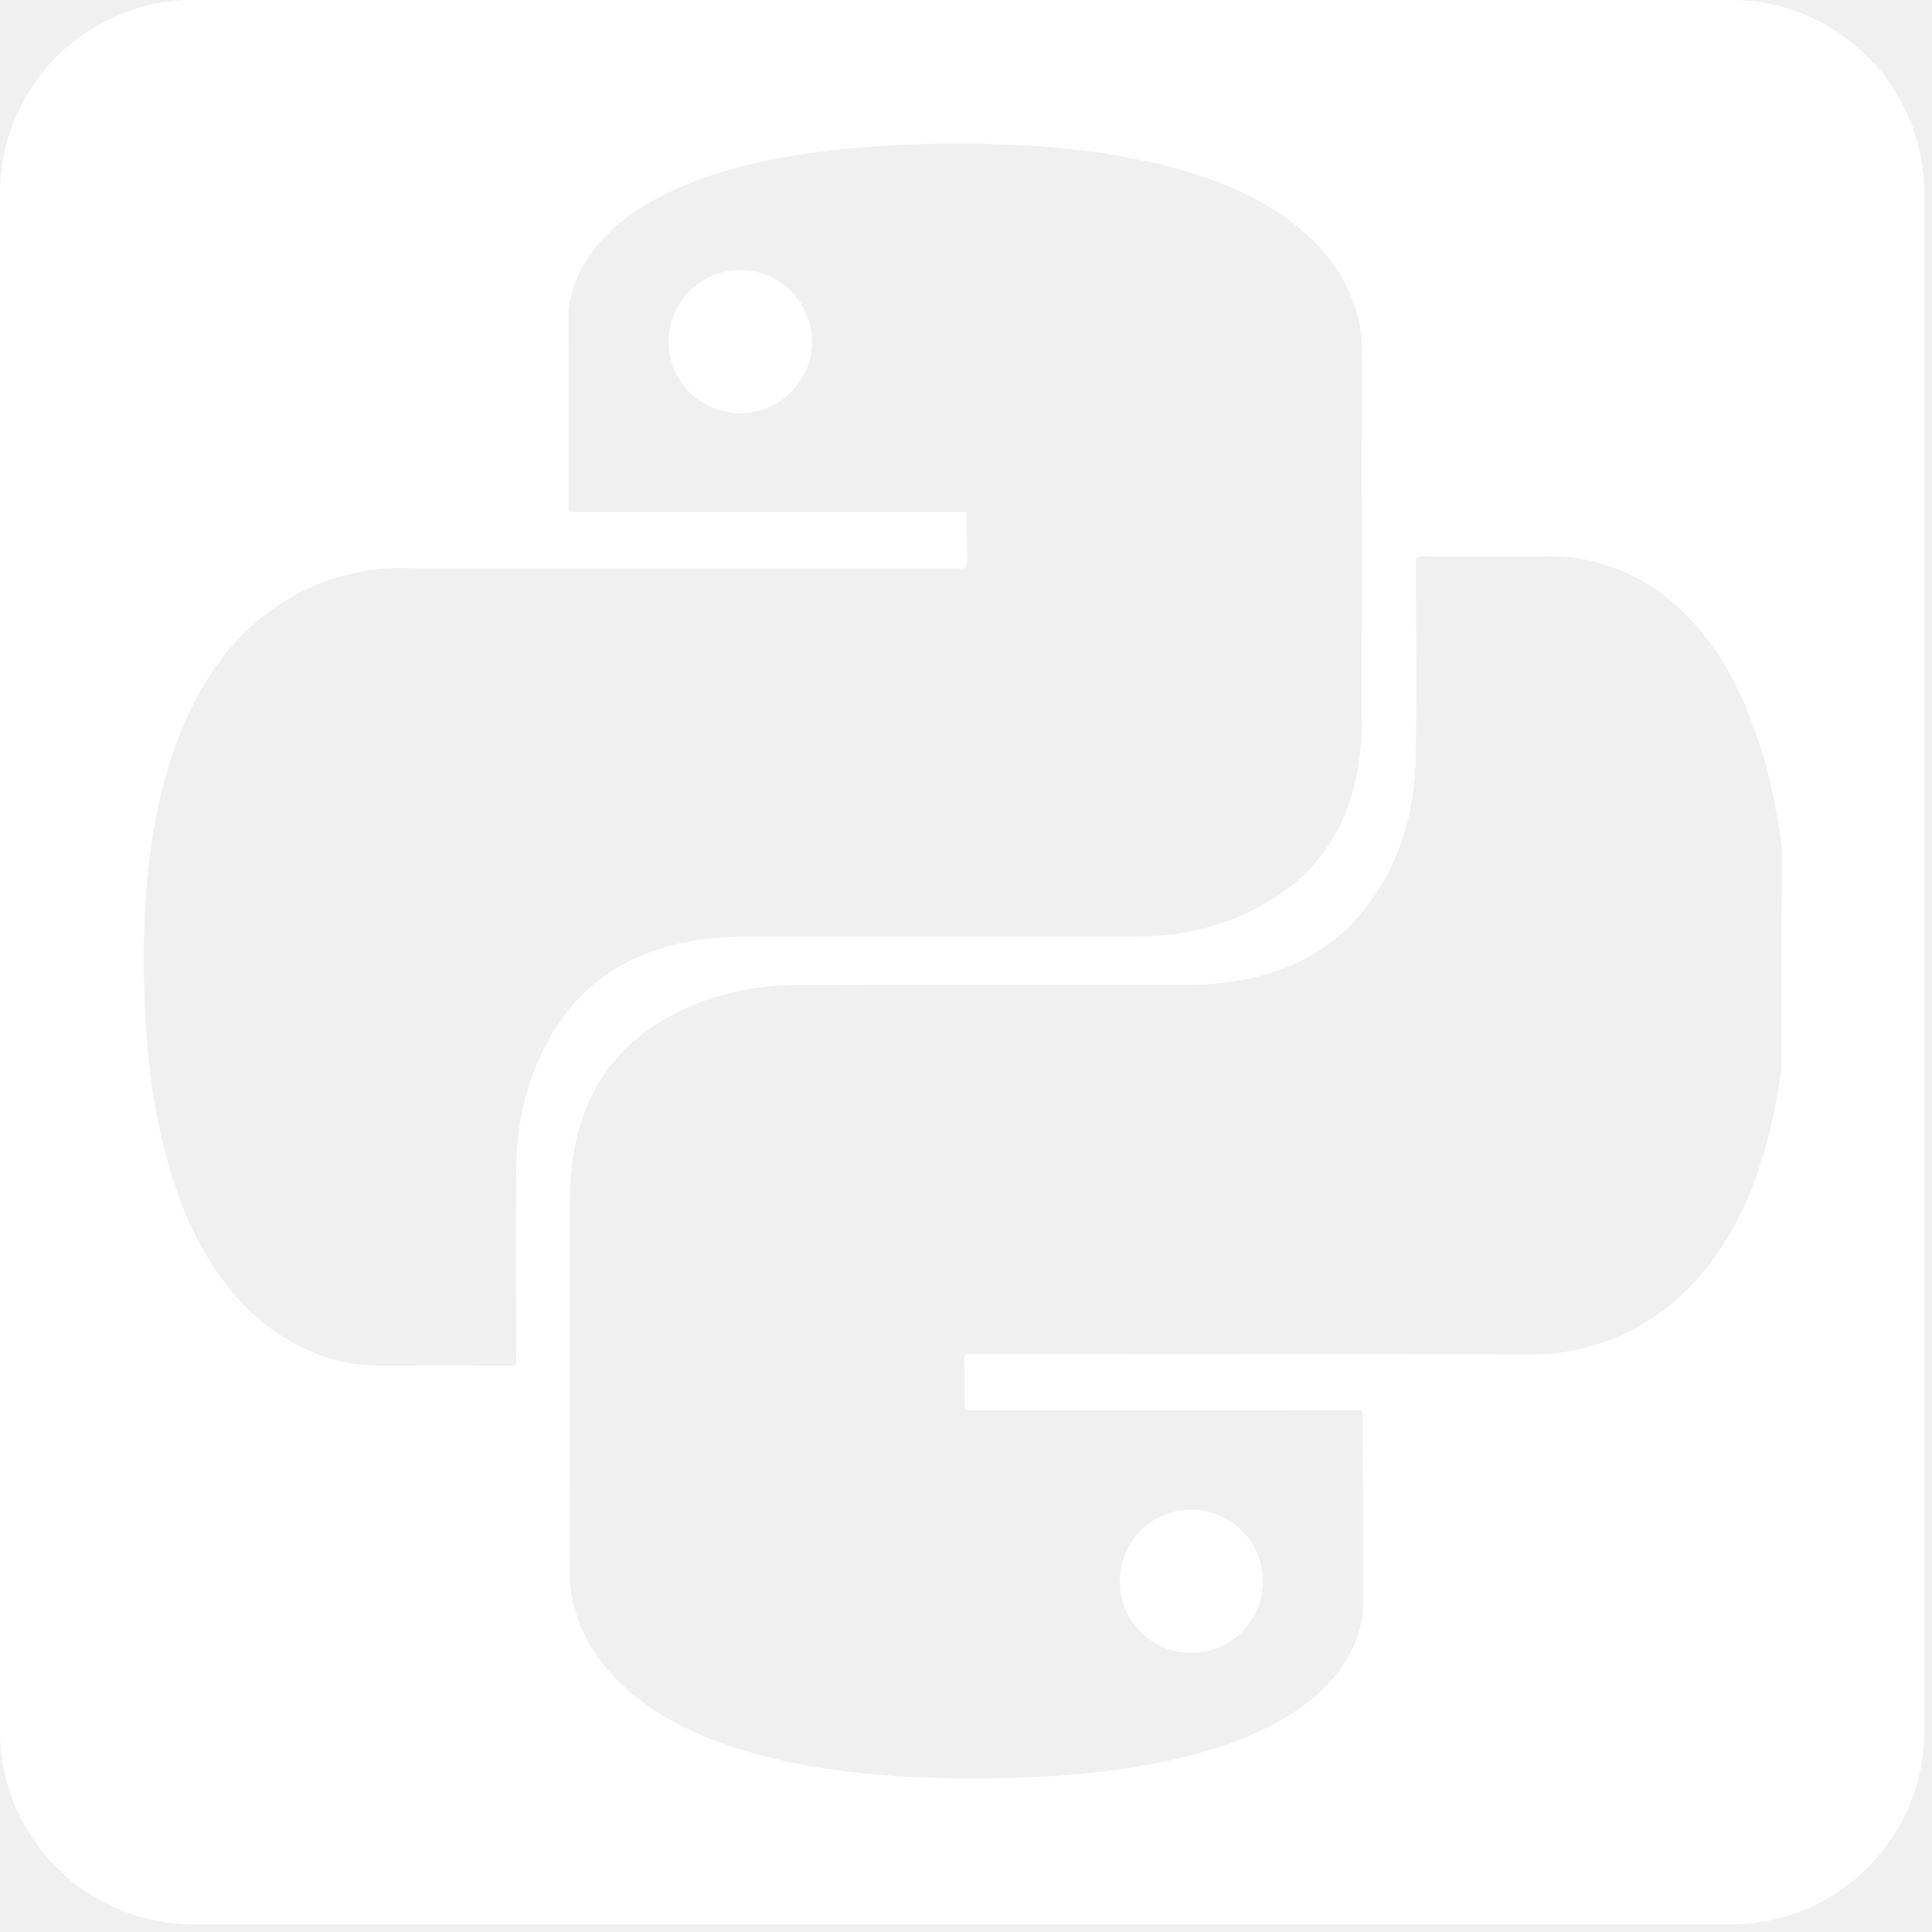
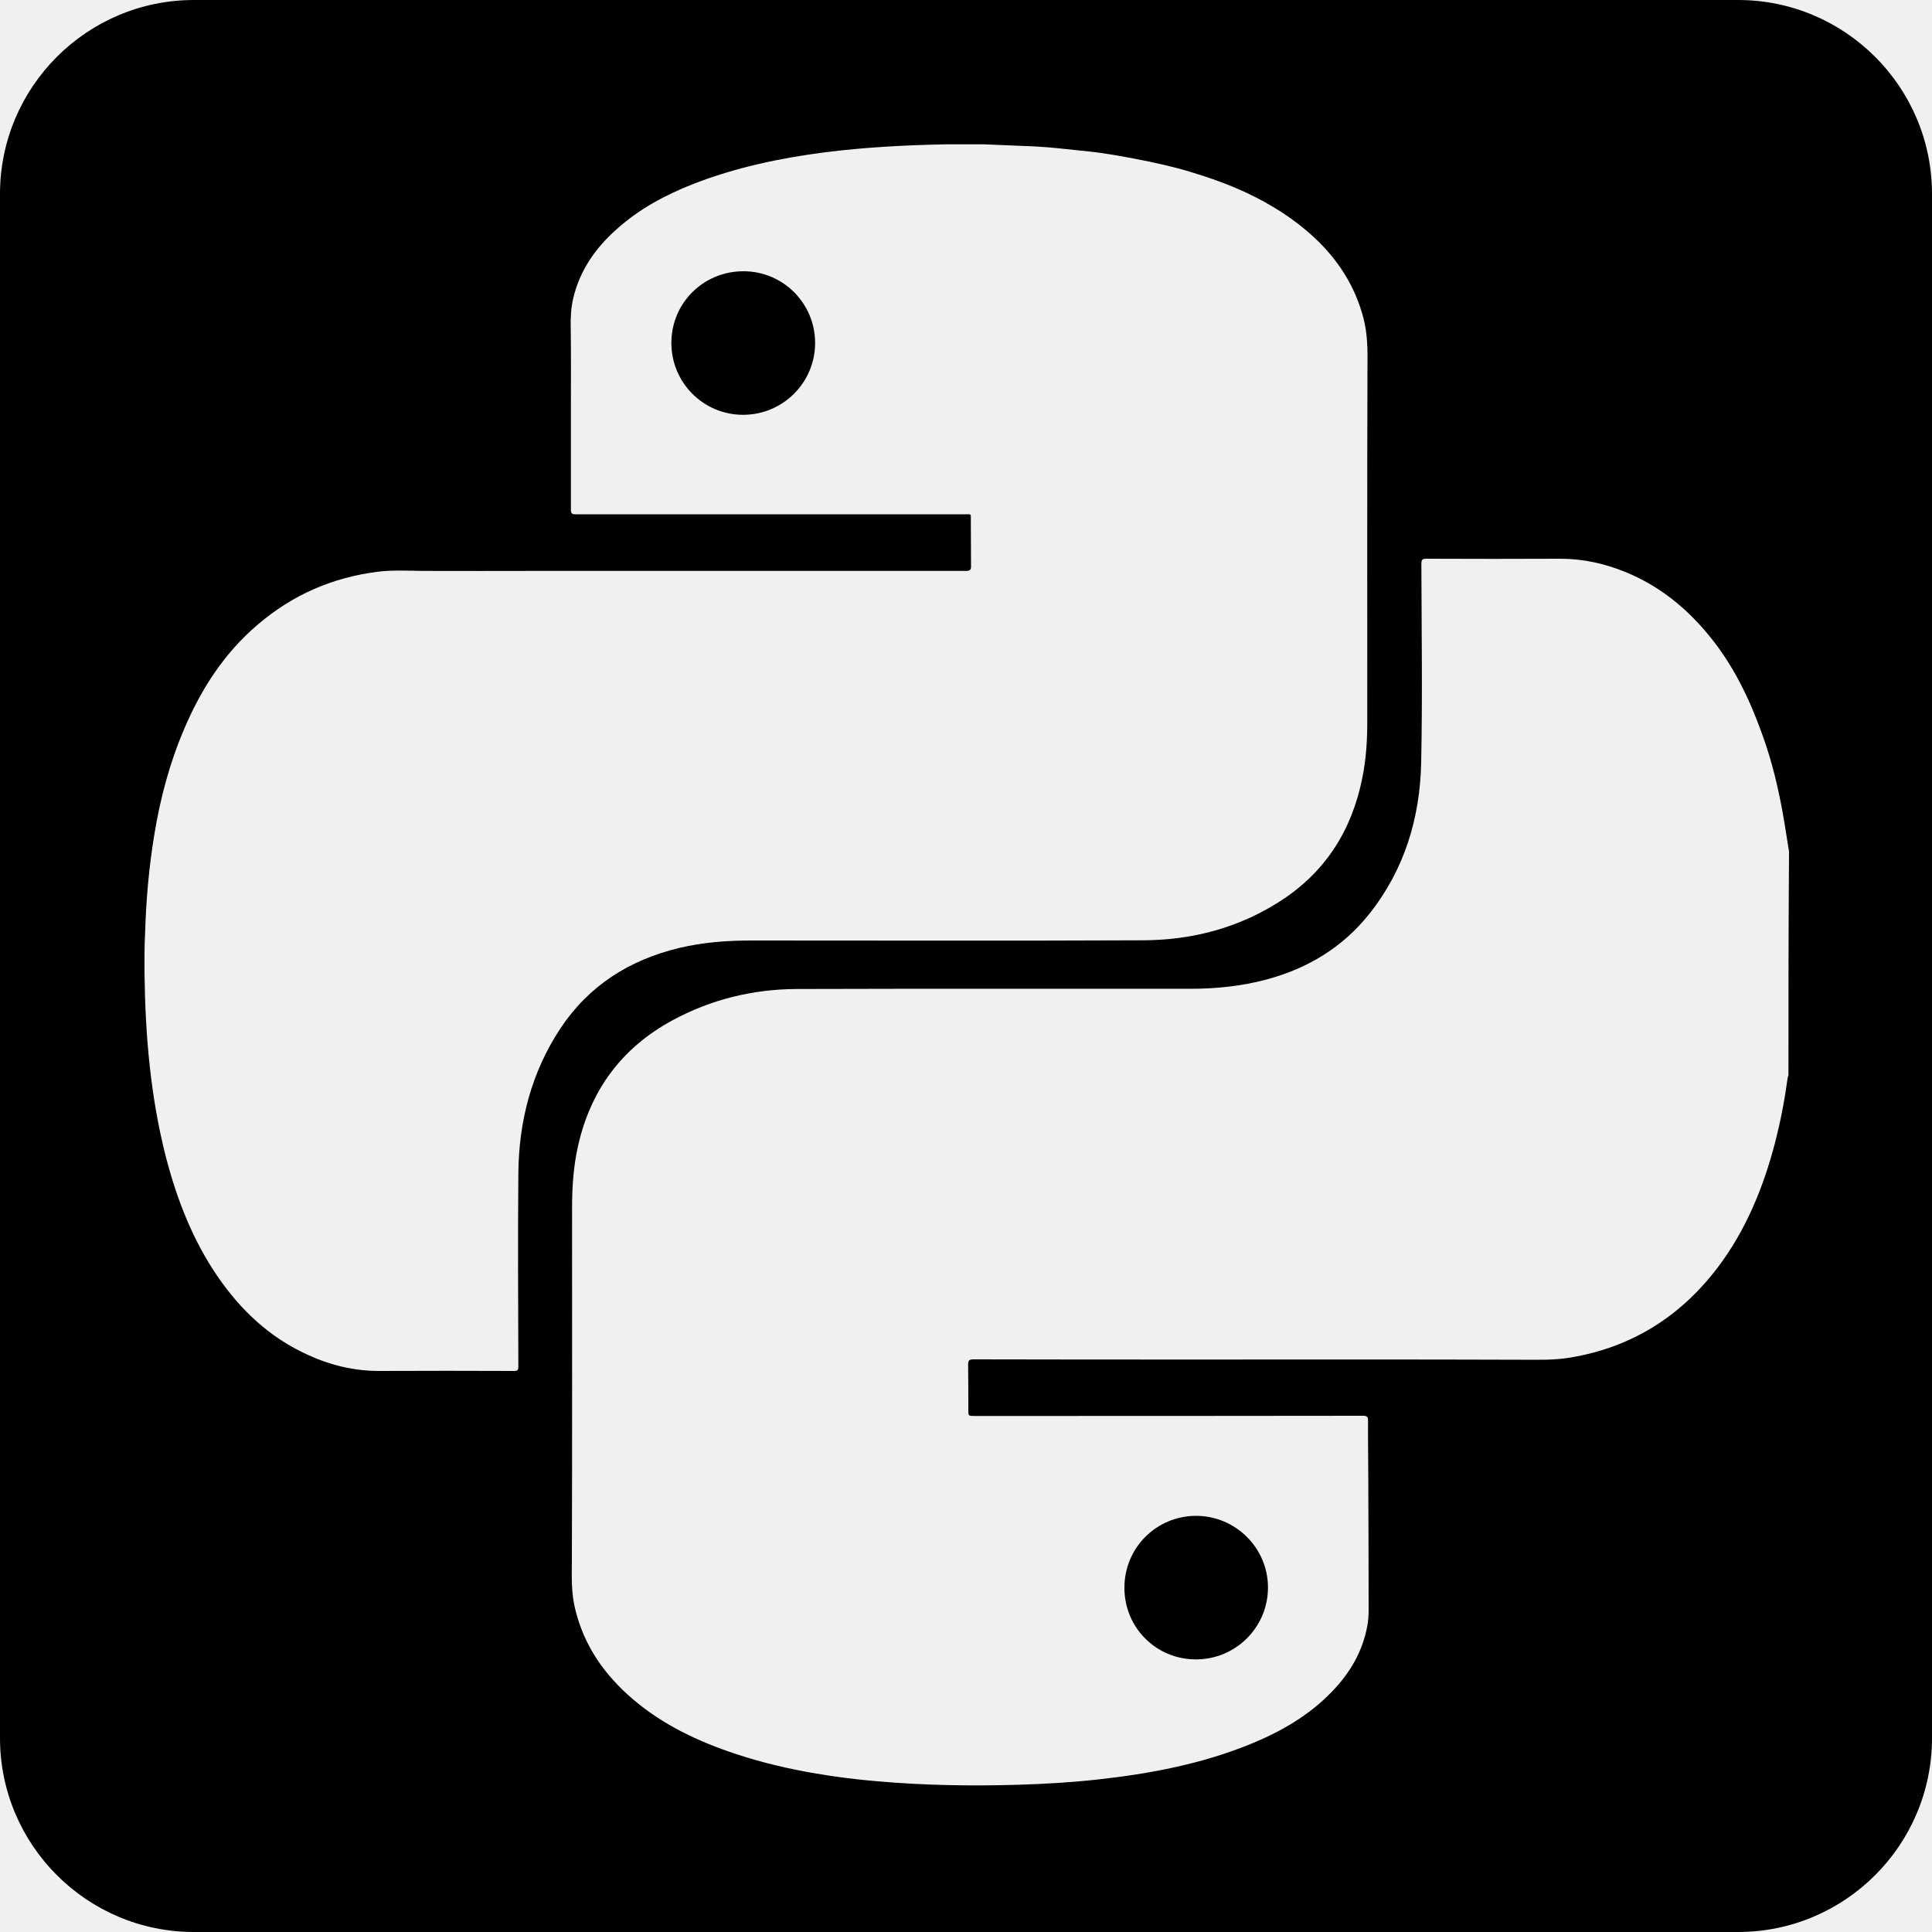
<svg xmlns="http://www.w3.org/2000/svg" viewBox="0 0 1000 1000">
-   <style>.st0{display:none}.st1,.st2{display:inline}.st2{fill:none;stroke:#000;stroke-miterlimit:10}.st3{fill:#fff}</style>
-   <g id="black_x5F_bg" class="st0">
-     <path class="st1" d="M-2-2H998V998H-2z" />
-   </g>
-   <g id="guide_x5F_path" class="st0">
-     <path class="st2" d="M74 31h848v934H74z" />
-   </g>
-   <g id="Layer_4">
-     <path class="st3" d="M616.5 855.5c20.6 0 37.2-16.6 37.2-37.1 0-20.4-16.7-37-37.1-37-20.5 0-37 16.5-37 37 0 20.6 16.4 37.1 36.9 37.1zM383.3 139.8c-20.7 0-37.2 16.4-37.2 37 0 20.5 16.5 37.1 37 37.1s37.1-16.5 37.2-36.9c0-20.5-16.5-37.2-37-37.2z" />
-     <path class="st3" d="M896 0H100C44.8 0 0 44.8 0 100v796c0 55.2 44.8 100 100 100h796c55.2 0 100-44.8 100-100V100C996 44.8 951.2 0 896 0zM267.2 605.1c-.3 33.1-.1 66.2 0 99.4 0 1.9-.4 2.3-2.3 2.3-23-.1-45.9-.1-68.9 0-13.1.1-25.5-2.9-37.3-8.3-19.6-8.9-34.7-23-46.7-40.6-12.8-18.8-20.9-39.7-26.6-61.7-7.9-30.9-10.6-62.4-11-94.2v-10.2c0-3.6.1-7.2.3-10.8.5-17.1 2-34.1 4.8-51 3.1-18.6 7.9-36.8 15.3-54.2 8.8-20.7 20.7-39.2 37.9-53.9 18-15.4 38.7-24.4 62.2-27.3 7.5-.9 14.9-.5 22.4-.4 19.7.1 39.4 0 59.1 0H498c2 0 2.7-.5 2.6-2.6-.1-8 0-16-.1-23.9 0-3.1.3-2.7-2.7-2.7h-201c-1.9 0-2.5-.4-2.5-2.4v-55.5c0-12.8.1-25.6-.1-38.3-.1-5.1.1-10.1 1.3-15.1 3.4-14.3 11.4-25.8 22.2-35.5 11.6-10.5 25.2-17.8 39.7-23.5 21.7-8.5 44.3-13.2 67.3-16.2 20.9-2.7 41.9-3.8 62.9-4.2h19.5c8.8.4 17.6.7 26.4 1.1 7.7.4 15.3 1.3 22.9 2.1 4 .4 8 .8 11.9 1.4 5.6.8 11.2 1.8 16.8 2.9 9.8 1.9 19.4 4 28.9 6.9 9.6 2.9 19 6.3 28.1 10.5 12.9 6.1 24.9 13.5 35.3 23.2 12.3 11.4 21.1 25.1 25.4 41.5 2.2 8.3 2.2 16.7 2.1 25.2-.2 60.9-.1 121.9-.1 182.8 0 9.8-.6 19.6-2.6 29.3-5.4 26.9-19 48.4-42.2 63.3-21.5 13.8-45.4 20.1-70.7 20.2-67.2.3-134.5.1-201.7.1-12.7 0-25.2.9-37.6 3.9-25.6 6.2-46.5 19.4-61.2 41.5-14.9 22.8-21.4 48-21.6 74.9zM922 554.2c-.1.5-.3.9-.4 1.4-1.5 11.1-3.6 22.1-6.4 33-6.1 23.5-15.1 45.7-29.9 65.1-19.3 25.3-44.5 41-76 46.2-8.3 1.4-16.6 1.1-24.9 1.1-55.3-.2-110.6-.1-165.9-.1-38.9 0-77.8 0-116.7-.1-2.2 0-2.7.6-2.7 2.7.1 7.8.1 15.5.1 23.3 0 3.2 0 3.2 3.3 3.2 66.7 0 133.5 0 200.2-.1 2 0 2.6.5 2.6 2.5-.1 8.5.1 17.1.1 25.6.1 24 .2 48 .2 72 0 2.8-.2 5.6-.7 8.4-2.5 13.2-9 24.2-18.2 33.8-11.8 12.3-26.3 20.6-41.9 27-25.4 10.4-52 15.3-79.1 18.3-13.7 1.5-27.4 2.3-41.2 2.7-24 .7-48 .3-71.9-1.8-10.6-.9-21.2-2.2-31.7-4-14-2.4-27.8-5.6-41.3-10.1-19.3-6.4-37.5-14.9-53.1-28.2-14.7-12.5-25.3-27.6-29.9-46.6-2-8.1-1.8-16.3-1.7-24.6.2-60.7.1-121.5.1-182.2 0-10.8.7-21.4 3.1-32 6.5-28.8 22.5-50.5 48.5-64.6 20-10.9 41.6-16.1 64.2-16.2 67.5-.2 135-.1 202.5-.1 13.4 0 26.6-1.3 39.6-4.8 21.2-5.7 39.2-16.5 53-33.8 18.1-22.8 26.2-49.4 26.8-78.1.7-34.2.2-68.4.1-102.5 0-2.1.5-2.6 2.6-2.6 23 .1 46 .1 69.1 0 11.7 0 22.8 2.5 33.6 6.9 19.7 8.1 35.1 21.6 47.6 38.6 11.3 15.4 18.7 32.7 24.8 50.7 4.5 13.5 7.5 27.5 9.8 41.6.7 4.4 1.4 8.7 2.1 13.1-.4 38.7-.4 77-.4 115.3z" />
-   </g>
+   <path d="M619 858.9c20.7 0 37.3-16.7 37.3-37.2 0-20.5-16.8-37.1-37.2-37.1-20.6 0-37.1 16.6-37.1 37.1-.1 20.7 16.4 37.2 37 37.2zM384.8 140.4c-20.8 0-37.3 16.5-37.3 37.1s16.6 37.2 37.1 37.2c20.6 0 37.2-16.6 37.3-37 .1-20.6-16.5-37.3-37.1-37.3z" />
+   <path d="M899.6 0H100.4C45 0 0 45 0 100.4v799.2C0 955 45 1000 100.4 1000h799.2c55.4 0 100.4-45 100.4-100.4V100.4C1000 45 955 0 899.6 0zM268.3 607.5c-.3 33.2-.1 66.5 0 99.8 0 1.9-.4 2.3-2.3 2.3-23.1-.1-46.1-.1-69.2 0-13.2.1-25.6-2.9-37.4-8.3-19.7-8.9-34.8-23.1-46.9-40.8-12.9-18.9-21-39.9-26.7-61.9-7.9-31-10.6-62.7-11-94.6v-10.2c0-3.6.1-7.2.3-10.8.5-17.2 2-34.2 4.8-51.2 3.1-18.7 7.9-36.9 15.4-54.4 8.8-20.8 20.8-39.4 38.1-54.1 18.1-15.5 38.9-24.5 62.4-27.4 7.5-.9 15-.5 22.5-.4 19.8.1 39.6 0 59.3 0H500c2 0 2.7-.5 2.6-2.6-.1-8 0-16.1-.1-24 0-3.1.3-2.7-2.7-2.7H298c-1.9 0-2.5-.4-2.5-2.4v-55.7c0-12.9.1-25.7-.1-38.5-.1-5.1.1-10.1 1.3-15.2 3.4-14.4 11.4-25.9 22.3-35.6 11.6-10.5 25.3-17.9 39.9-23.6 21.8-8.5 44.5-13.3 67.6-16.3 21-2.7 42.1-3.8 63.2-4.2h19.6c8.8.4 17.7.7 26.5 1.1 7.7.4 15.4 1.3 23 2.1 4 .4 8 .8 11.9 1.4 5.6.8 11.2 1.8 16.9 2.9 9.8 1.9 19.5 4 29 6.9 9.6 2.9 19.1 6.3 28.2 10.5 13 6.1 25 13.6 35.4 23.3 12.3 11.4 21.2 25.2 25.5 41.7 2.2 8.3 2.2 16.8 2.1 25.3-.2 61.1-.1 122.4-.1 183.5 0 9.8-.6 19.7-2.6 29.4-5.4 27-19.1 48.6-42.4 63.6-21.6 13.9-45.6 20.2-71 20.3-67.5.3-135 .1-202.5.1-12.8 0-25.3.9-37.8 3.9-25.7 6.2-46.7 19.5-61.4 41.7-15 22.8-21.5 48.1-21.7 75.1zm657.4-51.1c-.1.5-.3.9-.4 1.4-1.5 11.1-3.6 22.2-6.4 33.1-6.1 23.6-15.2 45.9-30 65.4-19.4 25.4-44.7 41.2-76.3 46.4-8.3 1.4-16.7 1.1-25 1.1-55.5-.2-111-.1-166.6-.1-39.1 0-78.1 0-117.2-.1-2.2 0-2.7.6-2.7 2.7.1 7.8.1 15.6.1 23.4 0 3.2 0 3.2 3.3 3.2 67 0 134 0 201-.1 2 0 2.6.5 2.6 2.5-.1 8.5.1 17.2.1 25.7.1 24.1.2 48.2.2 72.3 0 2.8-.2 5.6-.7 8.4-2.5 13.3-9 24.3-18.3 33.9-11.8 12.3-26.4 20.7-42.1 27.1-25.5 10.4-52.2 15.4-79.4 18.4-13.8 1.5-27.5 2.3-41.4 2.7-24.1.7-48.2.3-72.2-1.8-10.6-.9-21.3-2.2-31.8-4-14.1-2.4-27.9-5.6-41.5-10.1-19.4-6.4-37.7-15-53.3-28.3-14.8-12.6-25.4-27.7-30-46.8-2-8.1-1.8-16.4-1.7-24.7.2-60.9.1-122 .1-182.9 0-10.8.7-21.5 3.1-32.1 6.5-28.9 22.6-50.7 48.7-64.9 20.1-10.9 41.8-16.2 64.5-16.3 67.8-.2 135.5-.1 203.3-.1 13.5 0 26.7-1.3 39.8-4.8 21.3-5.7 39.4-16.6 53.2-33.9 18.2-22.9 26.3-49.6 26.9-78.4.7-34.3.2-68.7.1-102.9 0-2.1.5-2.6 2.6-2.6 23.1.1 46.2.1 69.4 0 11.7 0 22.9 2.5 33.7 6.9 19.8 8.1 35.2 21.7 47.8 38.8 11.3 15.5 18.8 32.8 24.9 50.9 4.5 13.6 7.5 27.6 9.8 41.8.7 4.4 1.4 8.7 2.1 13.2-.3 38.7-.3 77.2-.3 115.6z" />
</svg>
